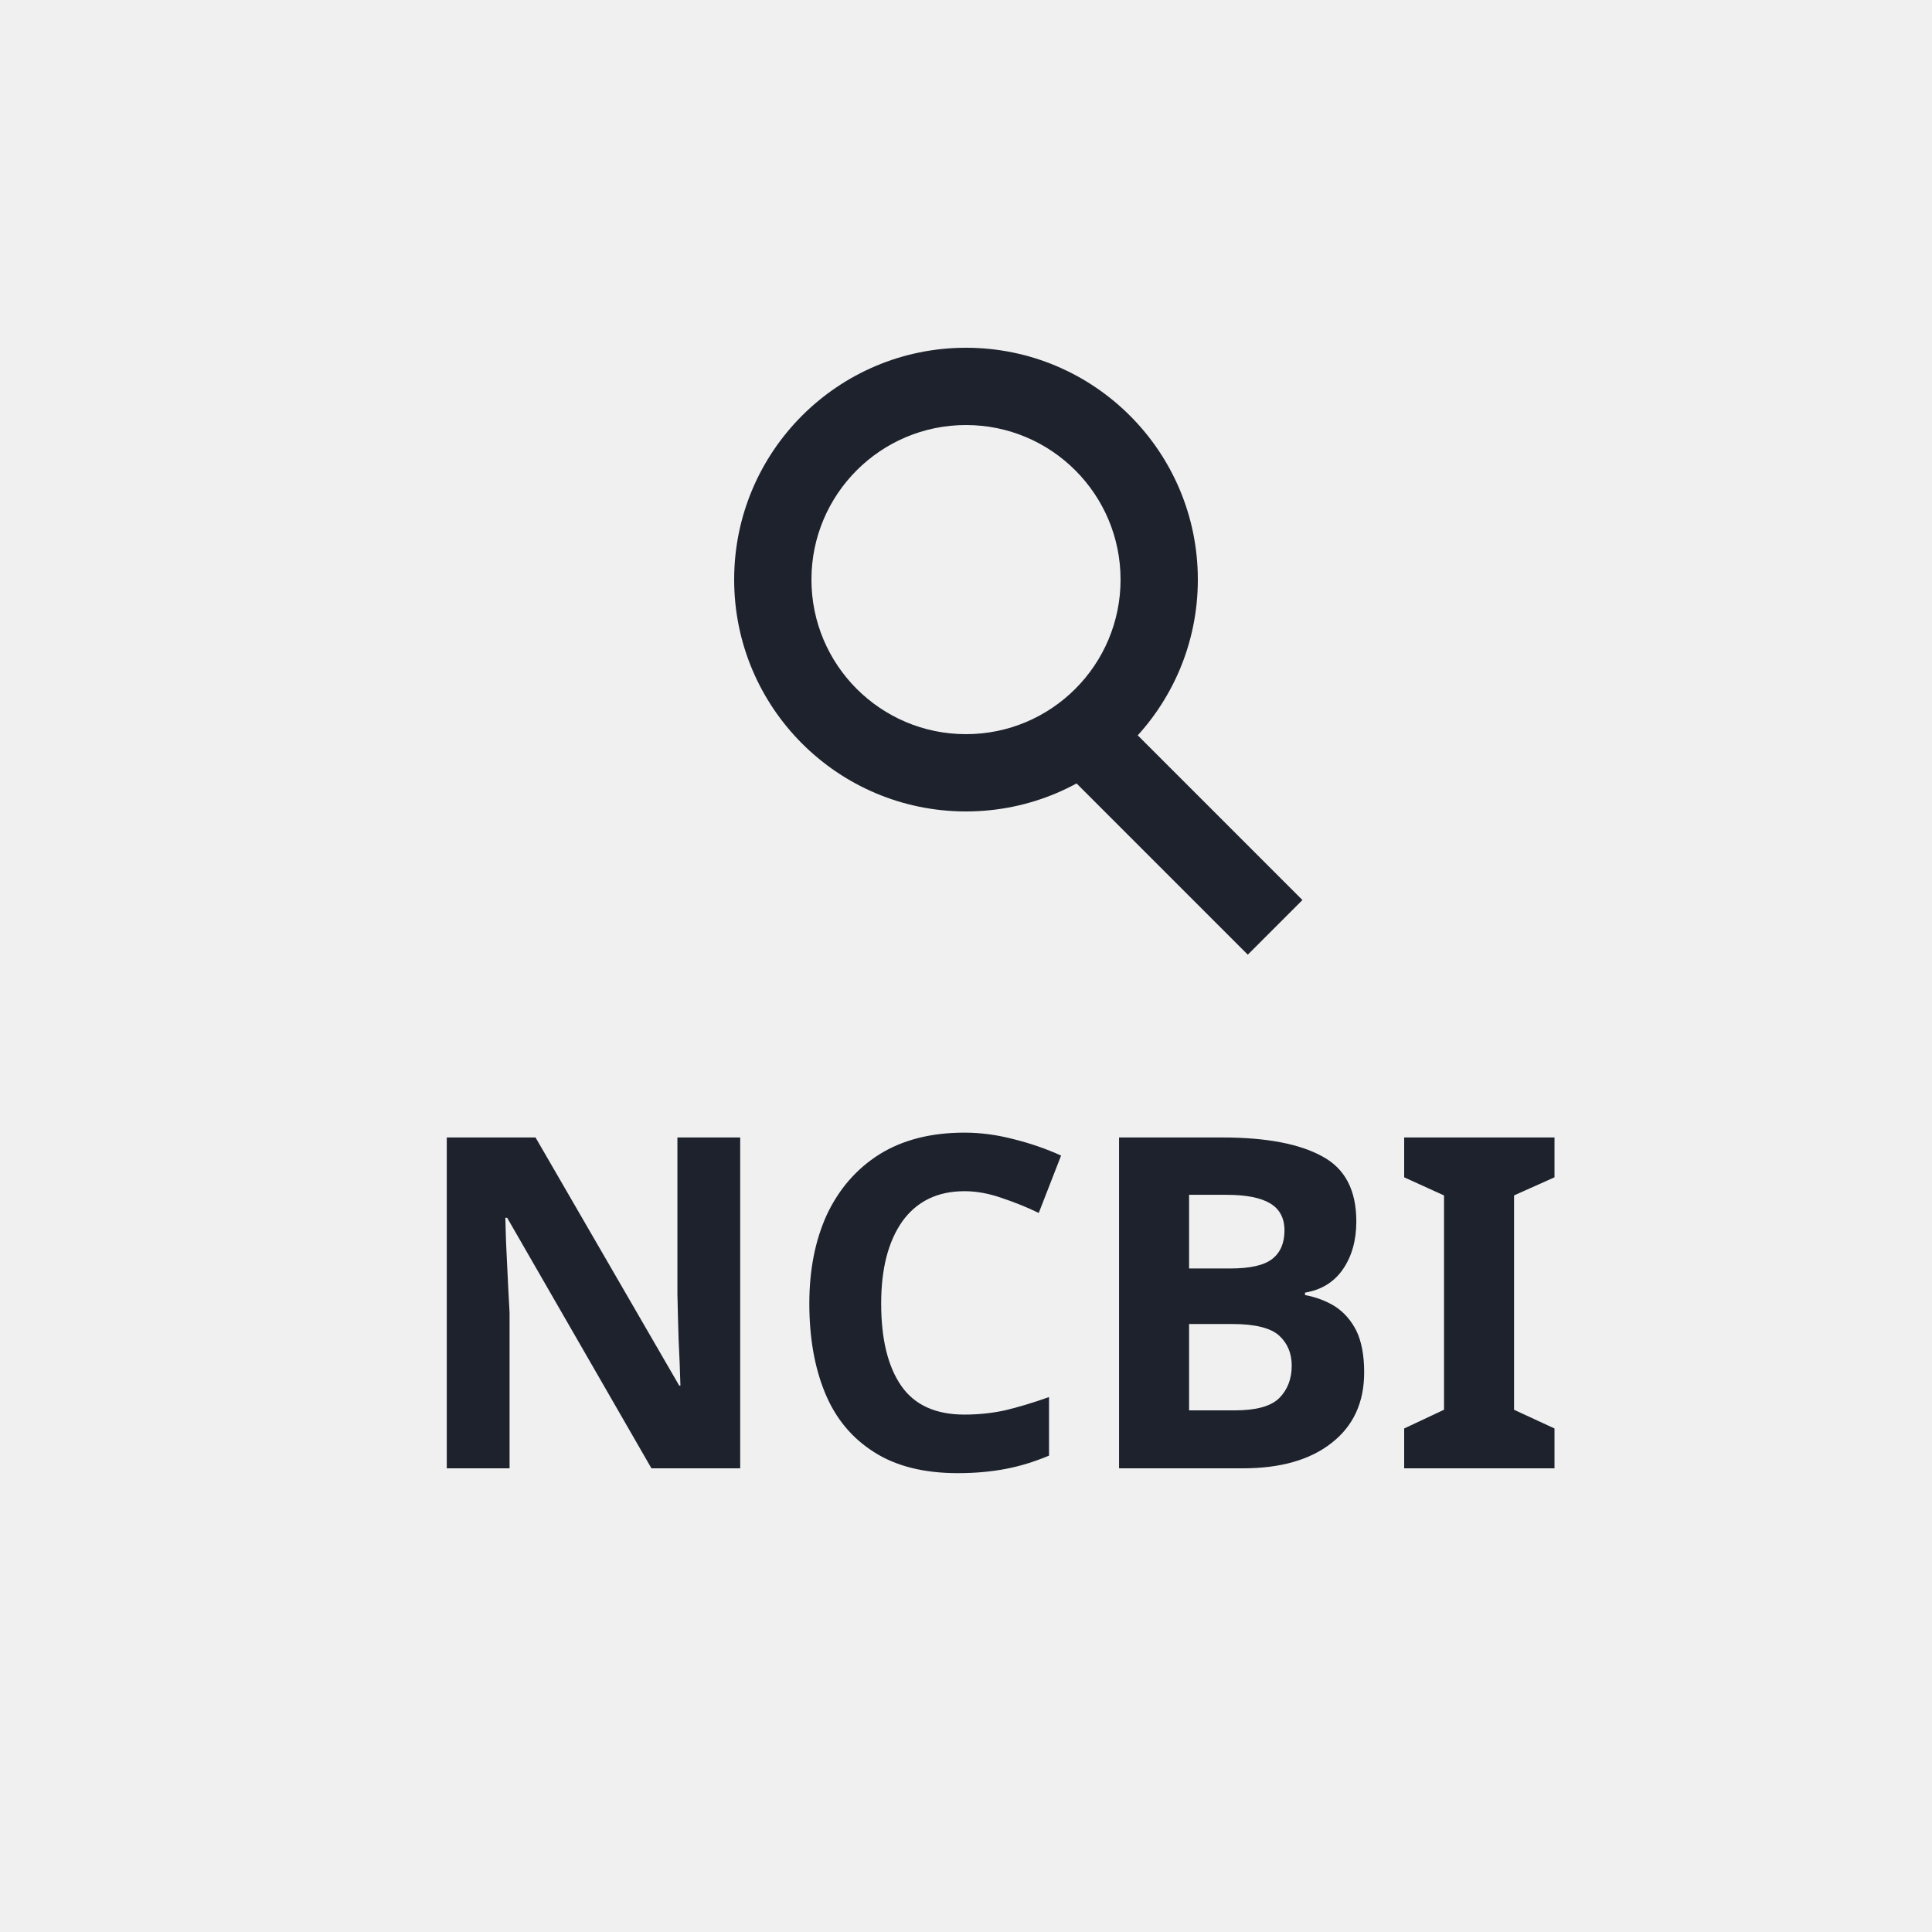
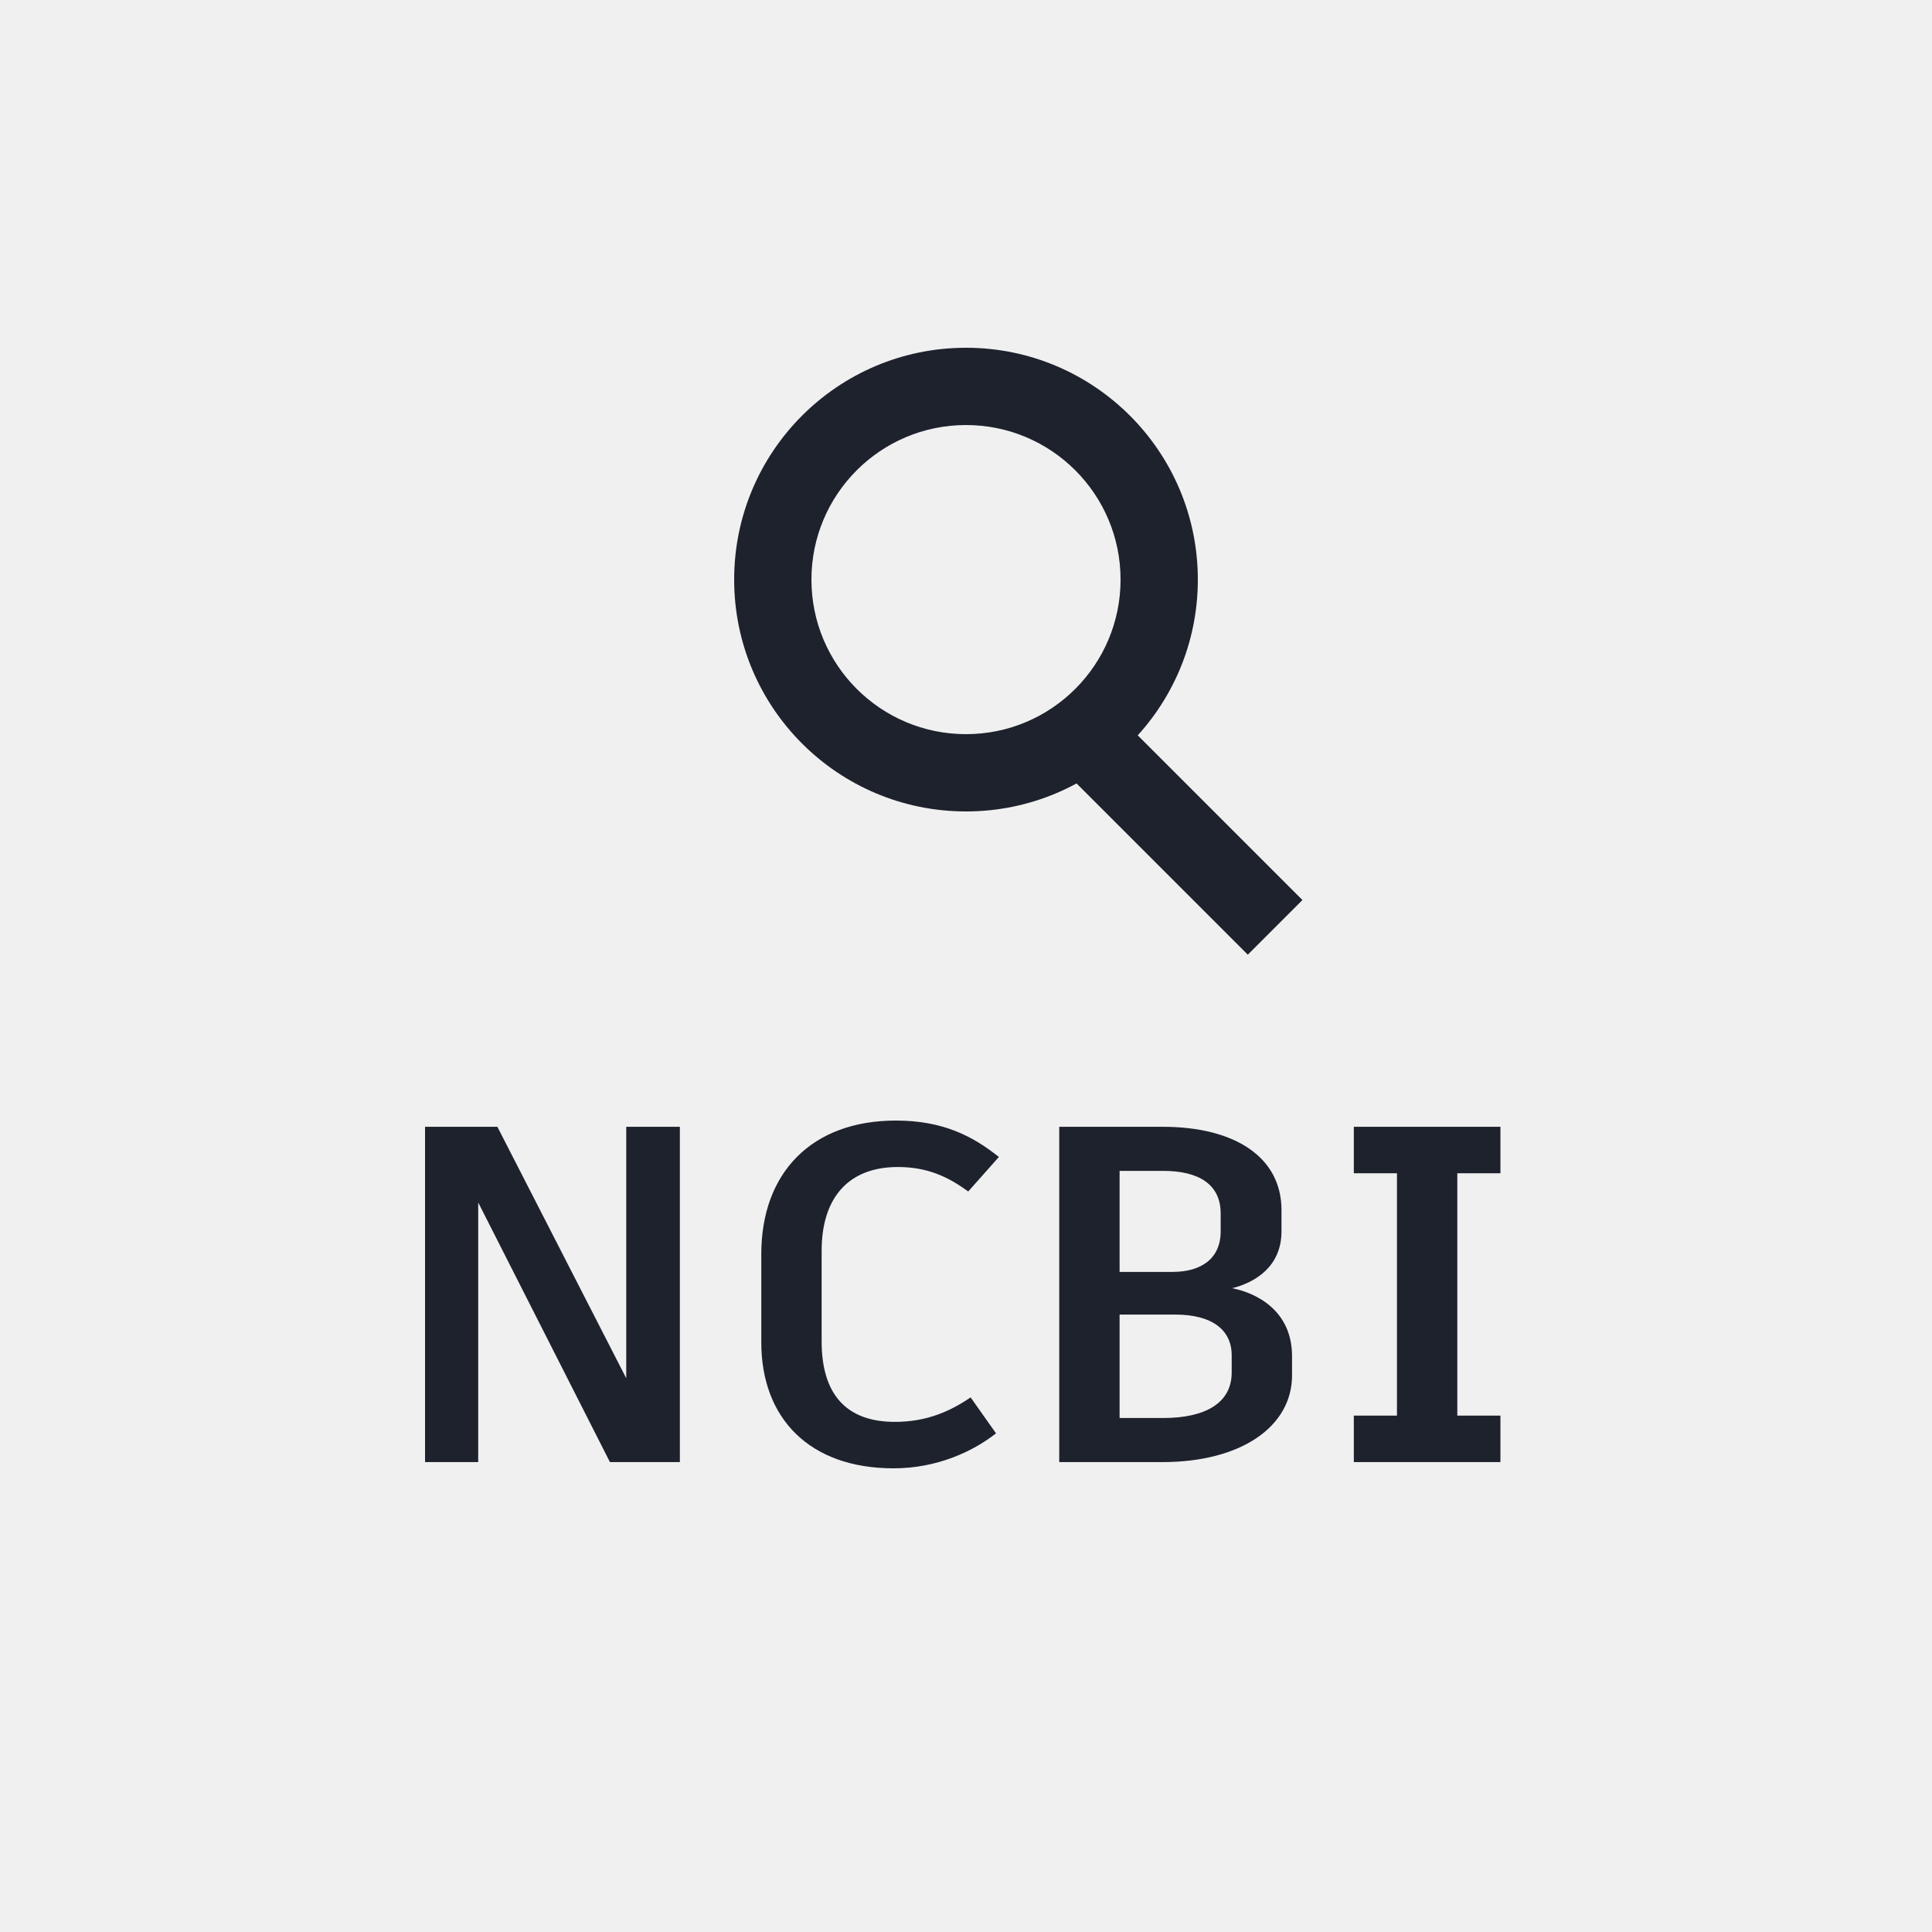
<svg xmlns="http://www.w3.org/2000/svg" xmlns:xlink="http://www.w3.org/1999/xlink" width="50" height="50" viewBox="0 0 50 50">
  <defs>
    <rect id="a" width="7.485" height="2" x="7.611" y="11.354" />
    <mask id="b" width="7.485" height="2" x="0" y="0" fill="white">
      <use xlink:href="#a" />
    </mask>
  </defs>
  <g fill="none" fill-rule="evenodd">
-     <text fill="#1D222D" font-family="ArtifaktElement-Bold, Artifakt Element" font-size="12" font-weight="bold">
-       <tspan x="10.486" y="38">NCBI</tspan>
-     </text>
+     <path fill="#1D222D" d="M16.207,29.161 L16.207,35.669 L12.872,29.161 L11,29.161 L11,37.839 L12.376,37.839 L12.376,31.12 L15.785,37.839 L17.595,37.839 L17.595,29.161 L16.207,29.161 Z M23.124,38 C24.264,38 25.194,37.554 25.777,37.095 L25.12,36.165 C24.624,36.5 24.017,36.798 23.161,36.798 C21.897,36.798 21.264,36.079 21.264,34.715 L21.264,32.372 C21.264,30.983 21.971,30.202 23.236,30.202 C24.029,30.202 24.562,30.475 25.058,30.835 L25.851,29.942 C25.182,29.409 24.413,29 23.186,29 C21.017,29 19.702,30.339 19.702,32.459 L19.702,34.74 C19.702,36.698 20.942,38 23.124,38 Z M31.888,33.339 C32.483,33.19 33.165,32.781 33.165,31.864 L33.165,31.318 C33.165,29.942 31.95,29.161 30.091,29.161 L27.413,29.161 L27.413,37.839 L30.079,37.839 C32.136,37.839 33.438,36.909 33.438,35.595 L33.438,35.099 C33.438,33.921 32.521,33.463 31.888,33.339 Z M30.103,30.302 C31.021,30.302 31.591,30.649 31.591,31.405 L31.591,31.864 C31.591,32.57 31.095,32.917 30.339,32.917 L28.975,32.917 L28.975,30.302 L30.103,30.302 Z M31.876,35.521 C31.876,36.302 31.207,36.698 30.103,36.698 L28.975,36.698 L28.975,34.021 L30.413,34.021 C31.368,34.021 31.876,34.417 31.876,35.074 L31.876,35.521 Z M38.831,30.364 L38.831,29.161 L35.037,29.161 L35.037,30.364 L36.153,30.364 L36.153,36.636 L35.037,36.636 L35.037,37.839 L38.831,37.839 L38.831,36.636 L37.715,36.636 L37.715,30.364 L38.831,30.364 Z" />
    <g transform="translate(19 9)">
      <path fill="#1D222D" d="M6,12 C9.314,12 12,9.314 12,6 C12,2.686 9.314,0 6,0 C2.686,0 0,2.686 0,6 C0,9.314 2.686,12 6,12 Z M6,10 C8.209,10 10,8.209 10,6 C10,3.791 8.209,2 6,2 C3.791,2 2,3.791 2,6 C2,8.209 3.791,10 6,10 Z" />
      <use fill="#D8D8D8" stroke="#1D222D" stroke-width="2" mask="url(#b)" transform="rotate(45 11.354 12.354)" xlink:href="#a" />
    </g>
  </g>
</svg>
